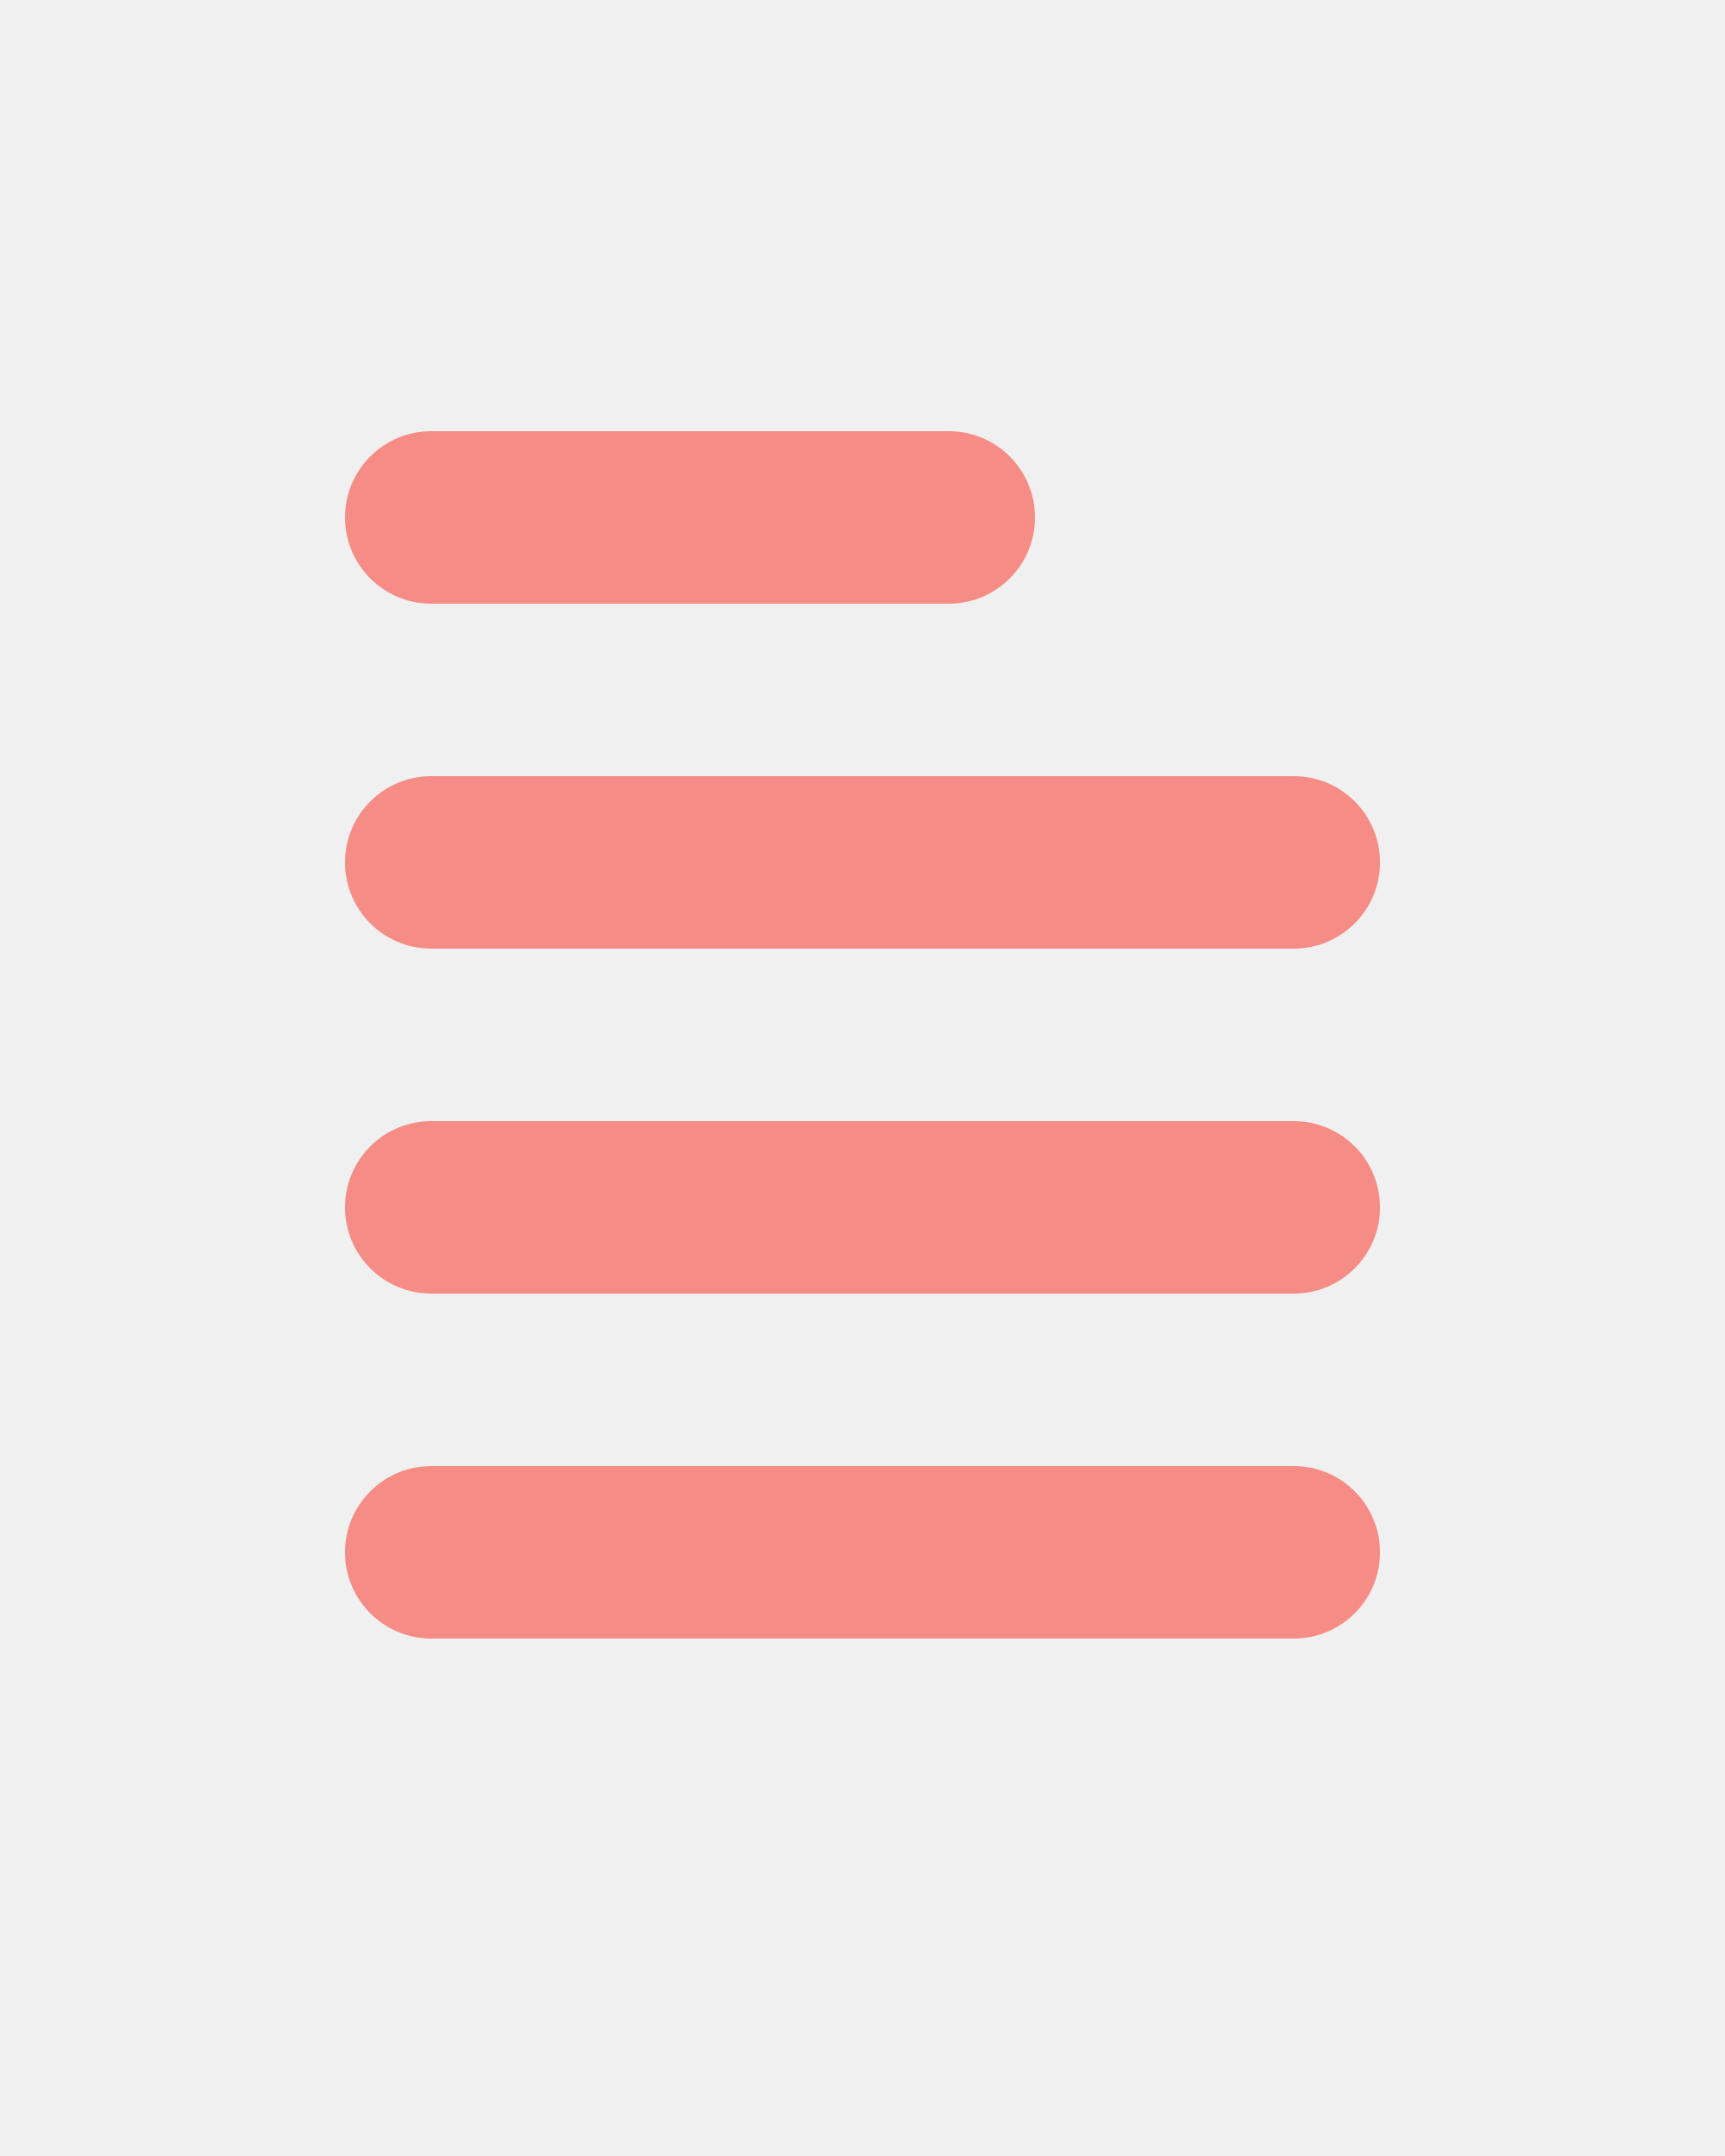
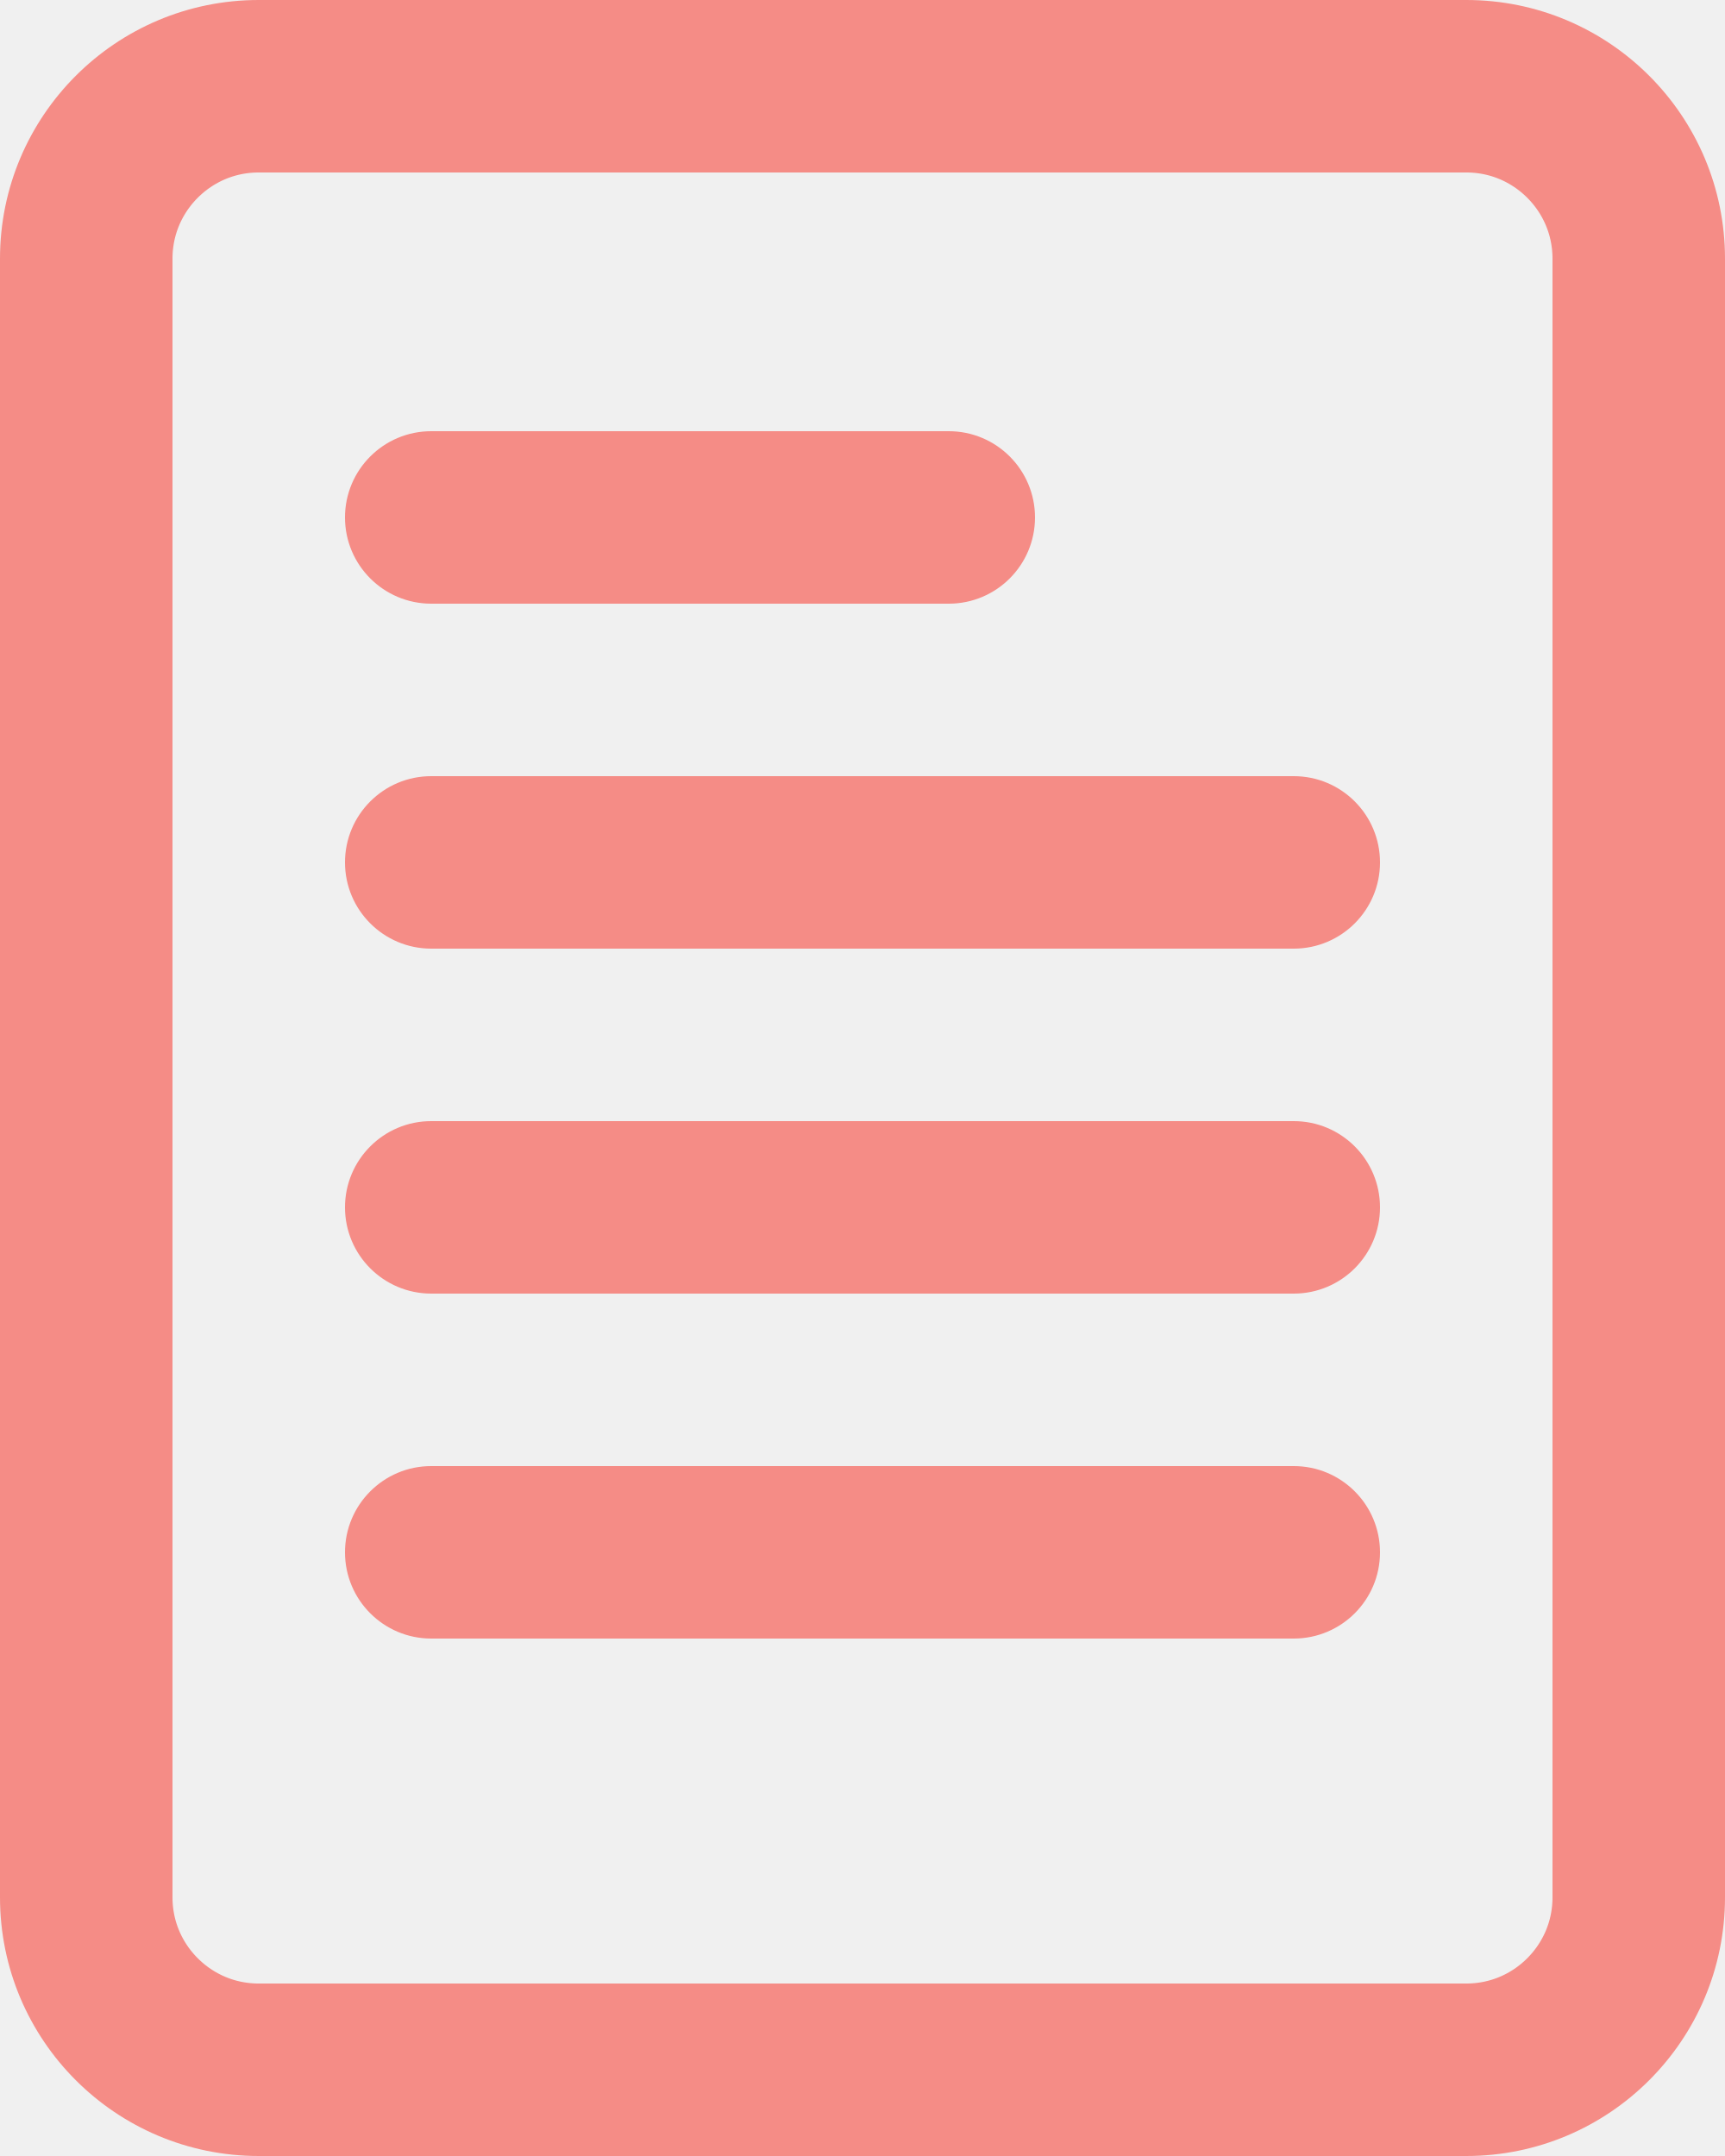
<svg xmlns="http://www.w3.org/2000/svg" xmlns:xlink="http://www.w3.org/1999/xlink" width="20" height="25" viewBox="0 0 20 25">
  <defs>
    <rect id="a" width="20" height="25" rx="3" />
-     <mask id="b" x="0" y="0" width="20" height="25">
+     <mask id="b" x="0" y="0" width="20" height="25" fill="#fff">
      <use xlink:href="#a" />
    </mask>
  </defs>
-   <g fill="none">
+   <g fill="none" fill-rule="evenodd">
    <use stroke="#F58C86" mask="url(#b)" stroke-width="4" xlink:href="#a" />
    <rect fill="#F58C86" x="4" y="5" width="8" height="2" rx="1" />
    <rect fill="#F58C86" x="4" y="9" width="12" height="2" rx="1" />
    <rect fill="#F58C86" x="4" y="13" width="12" height="2" rx="1" />
    <rect fill="#F58C86" x="4" y="17" width="12" height="2" rx="1" />
  </g>
</svg>
